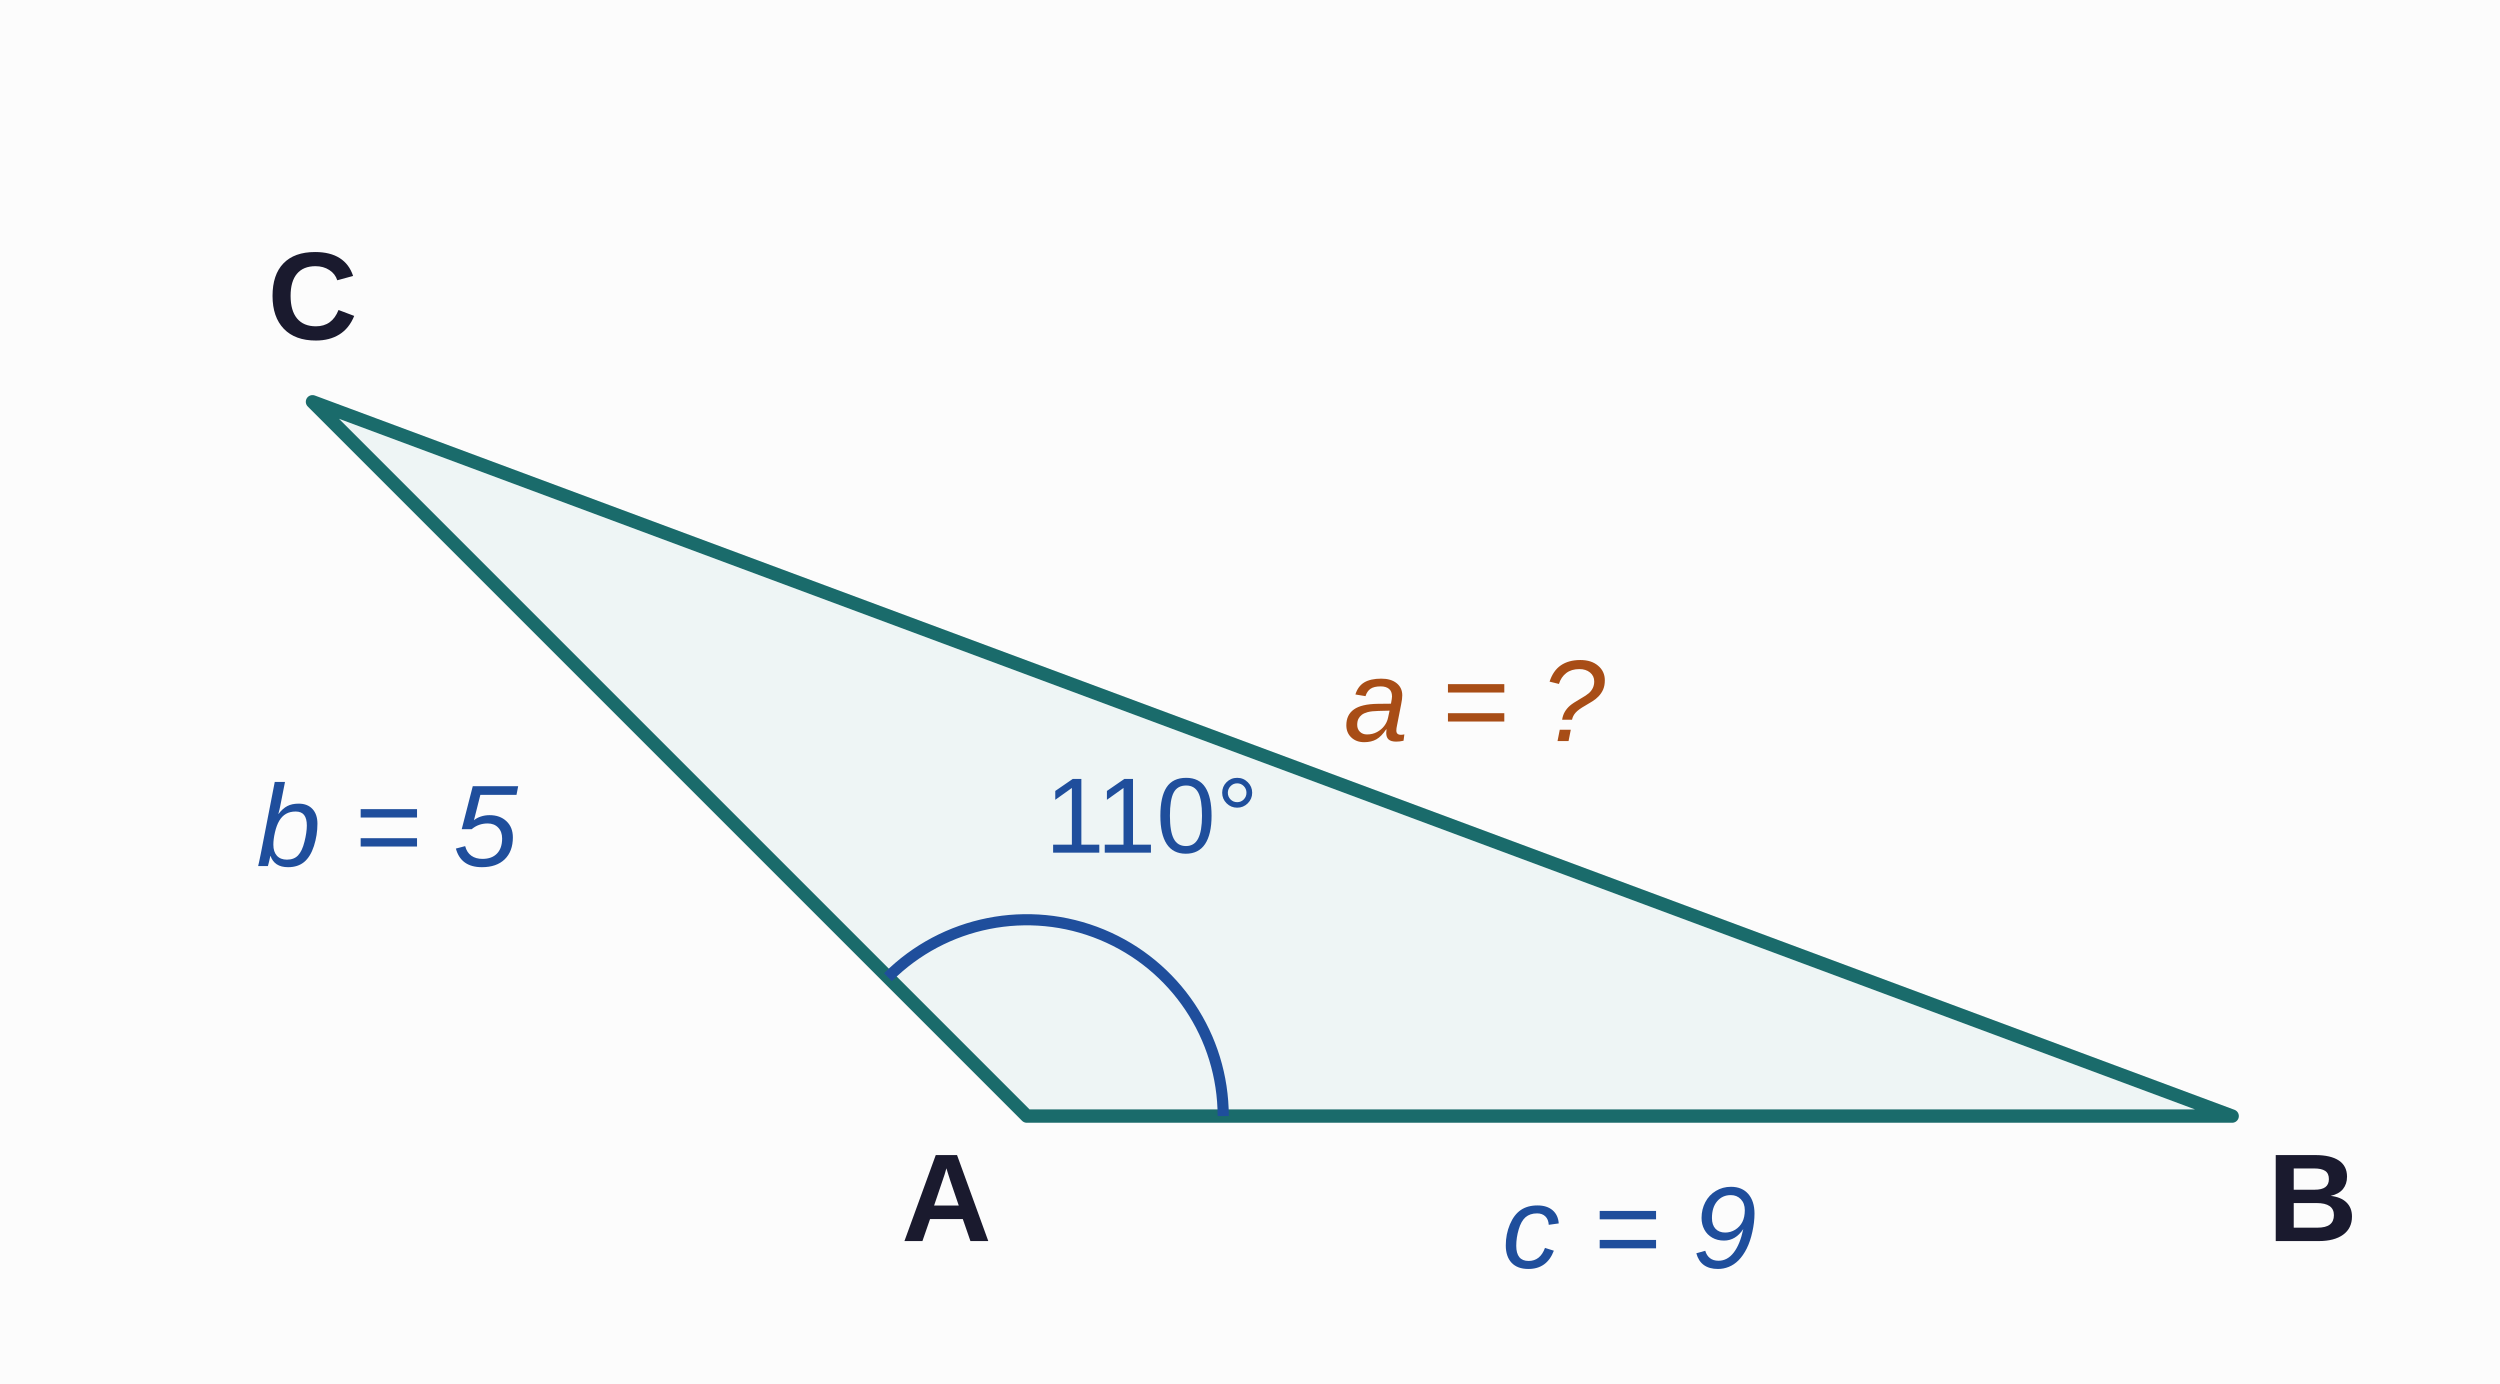
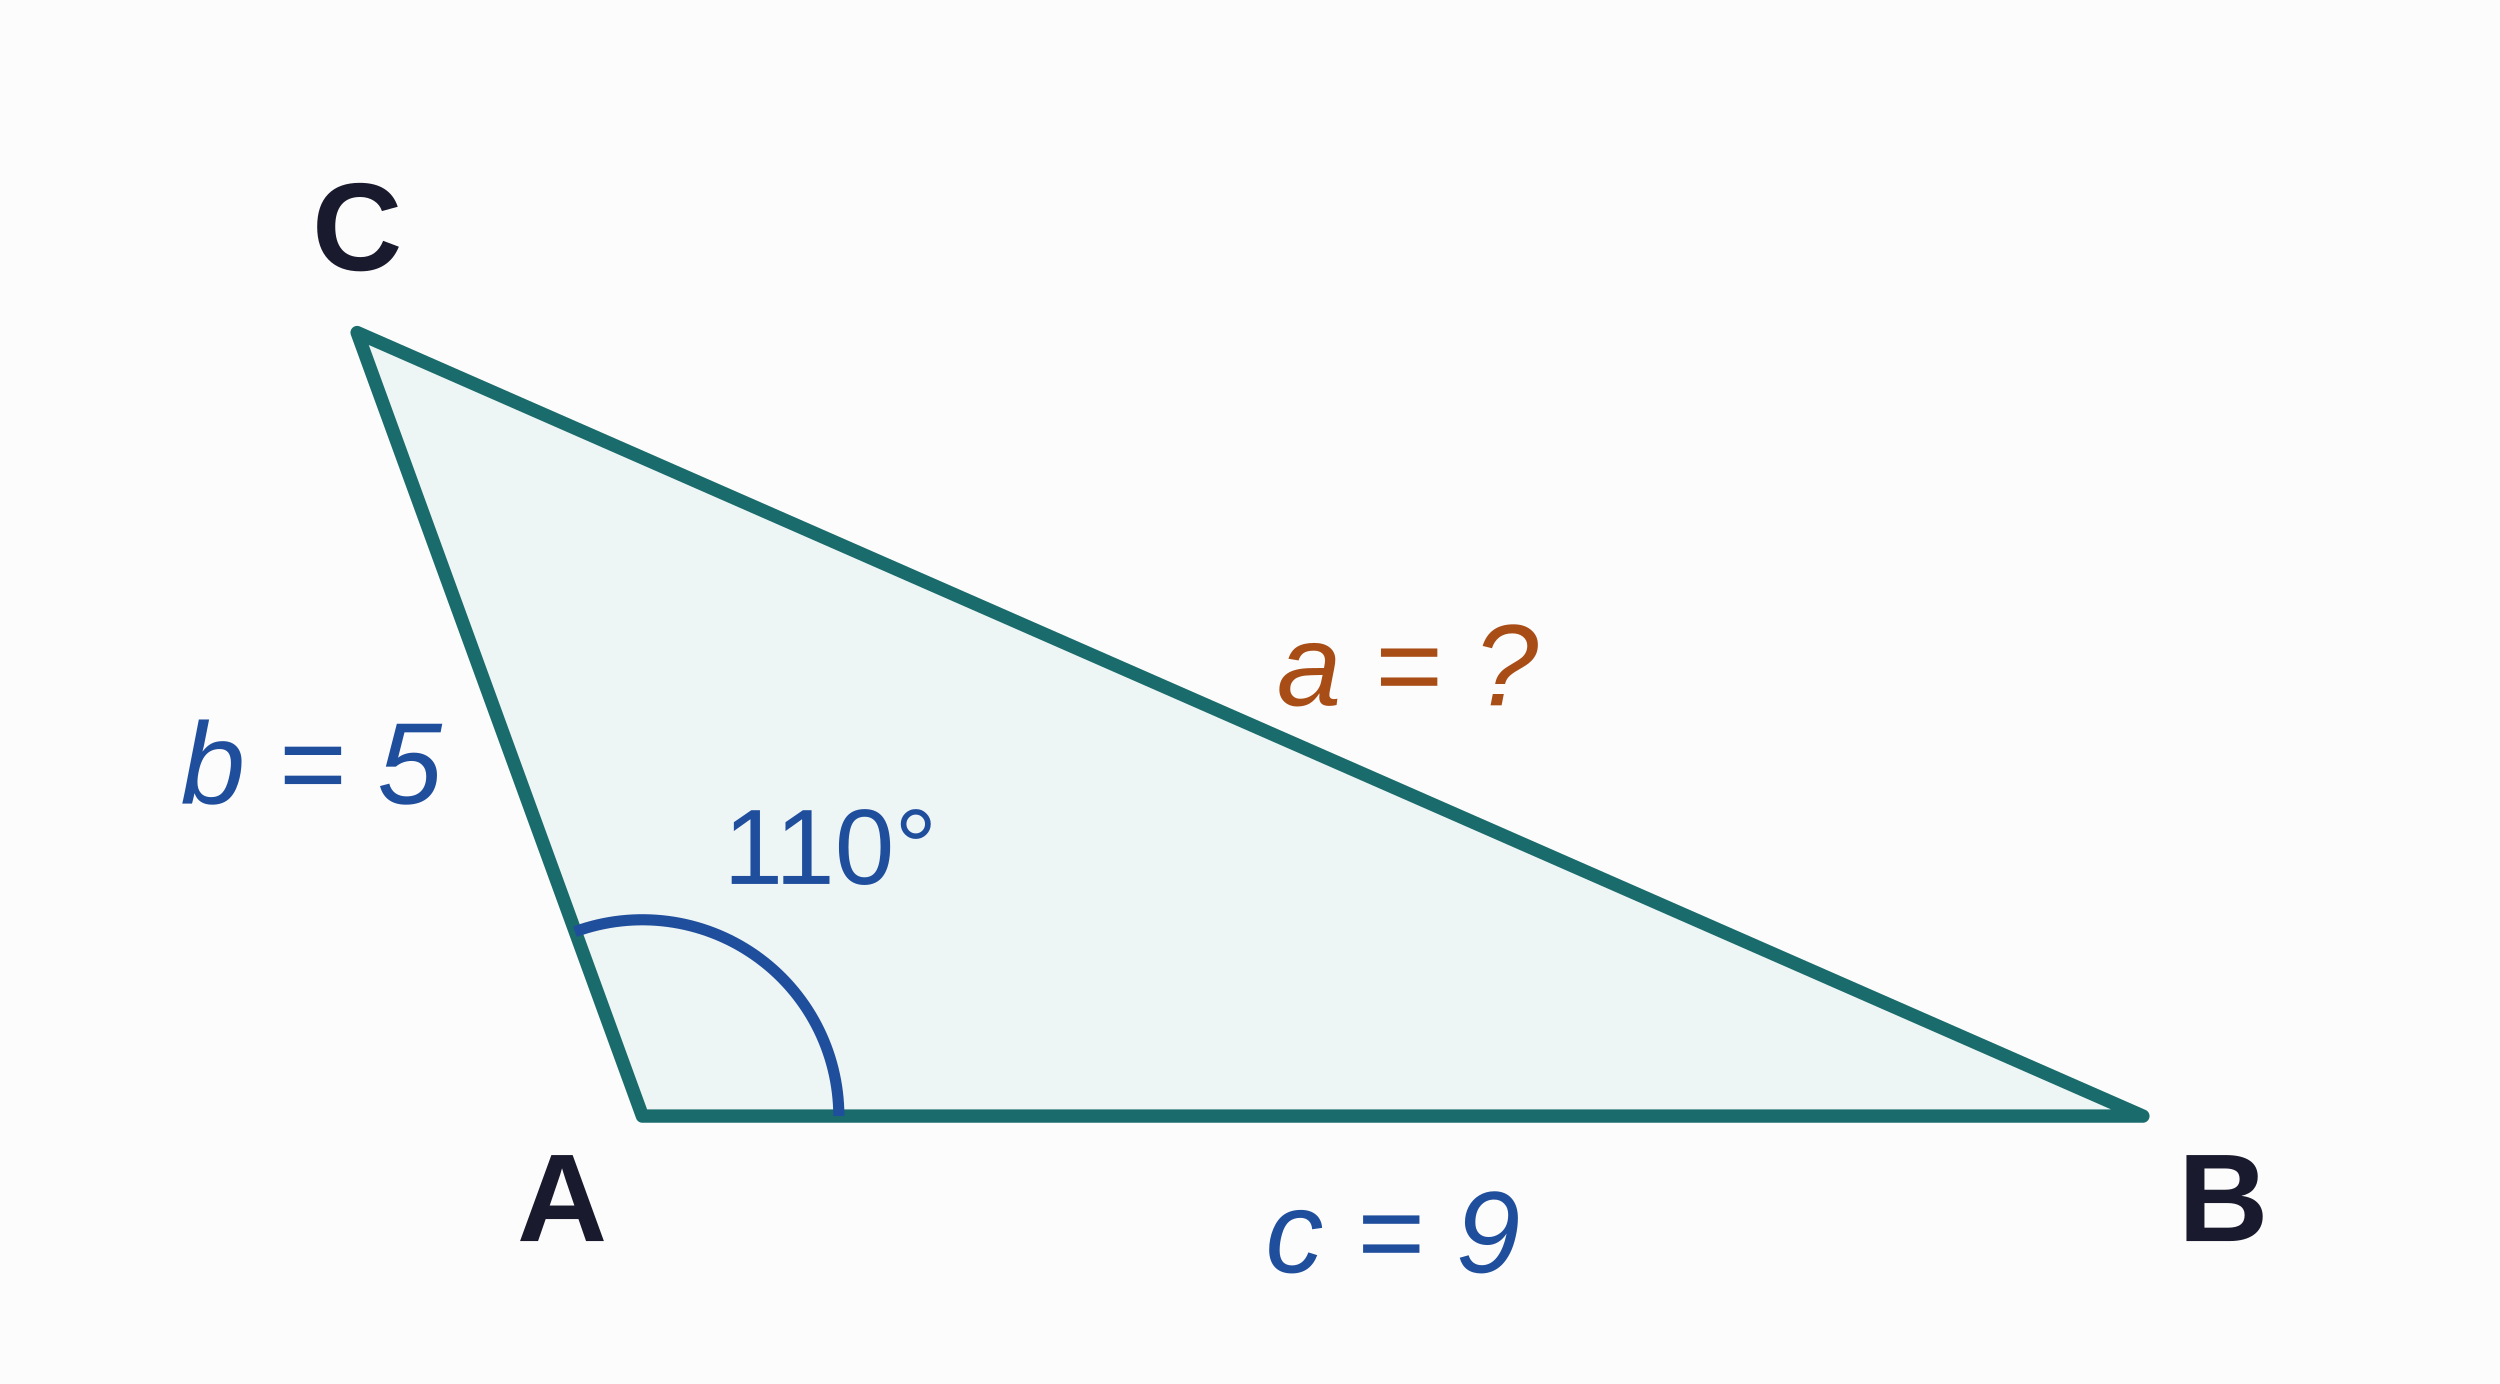
<svg viewBox="0 0 560 310" font-family="Arial, Helvetica, sans-serif" font-size="28">
  <rect x="0" y="0" width="560" height="310" fill="#fcfcfc" />
-   <polygon points="230,250 500,250 70,90" fill="#eef5f5" stroke="#1a6b6b" stroke-width="3" stroke-linejoin="round" />
+   <polygon points="143.9,250.0 480.0,250.0 80.0,74.5" fill="#eef5f5" stroke="#1a6b6b" stroke-width="3" stroke-linejoin="round" />
  <g fill="#1a1a2e" font-weight="bold">
-     <text x="212" y="278" text-anchor="middle">A</text>
-     <text x="518" y="278" text-anchor="middle">B</text>
-     <text x="70" y="76" text-anchor="middle">C</text>
+     <text x="125.9" y="278.0" text-anchor="middle">A</text>
+     <text x="498.0" y="278.0" text-anchor="middle">B</text>
+     <text x="80.0" y="60.5" text-anchor="middle">C</text>
  </g>
-   <path d="M 198.9 218.9 A 44 44 0 0 1 274.0 250.0" fill="none" stroke="#1f4e9c" stroke-width="2.5" />
-   <text x="258" y="191" text-anchor="middle" fill="#1f4e9c" font-size="24">110°</text>
-   <text x="301" y="166" text-anchor="start" fill="#a84d16" font-style="italic" font-size="26">a = ?</text>
-   <text x="116" y="194" text-anchor="end" fill="#1f4e9c" font-style="italic" font-size="26">b = 5</text>
-   <text x="365" y="284" text-anchor="middle" fill="#1f4e9c" font-style="italic" font-size="26">c = 9</text>
+   <path d="M 128.8 208.7 A 44 44 0 0 1 187.9 250.0" fill="none" stroke="#1f4e9c" stroke-width="2.5" />
+   <text x="186" y="198" text-anchor="middle" fill="#1f4e9c" font-size="24">110°</text>
+   <text x="286" y="158" text-anchor="start" fill="#a84d16" font-style="italic" font-size="26">a = ?</text>
+   <text x="99" y="180" text-anchor="end" fill="#1f4e9c" font-style="italic" font-size="26">b = 5</text>
+   <text x="312" y="285" text-anchor="middle" fill="#1f4e9c" font-style="italic" font-size="26">c = 9</text>
</svg>
